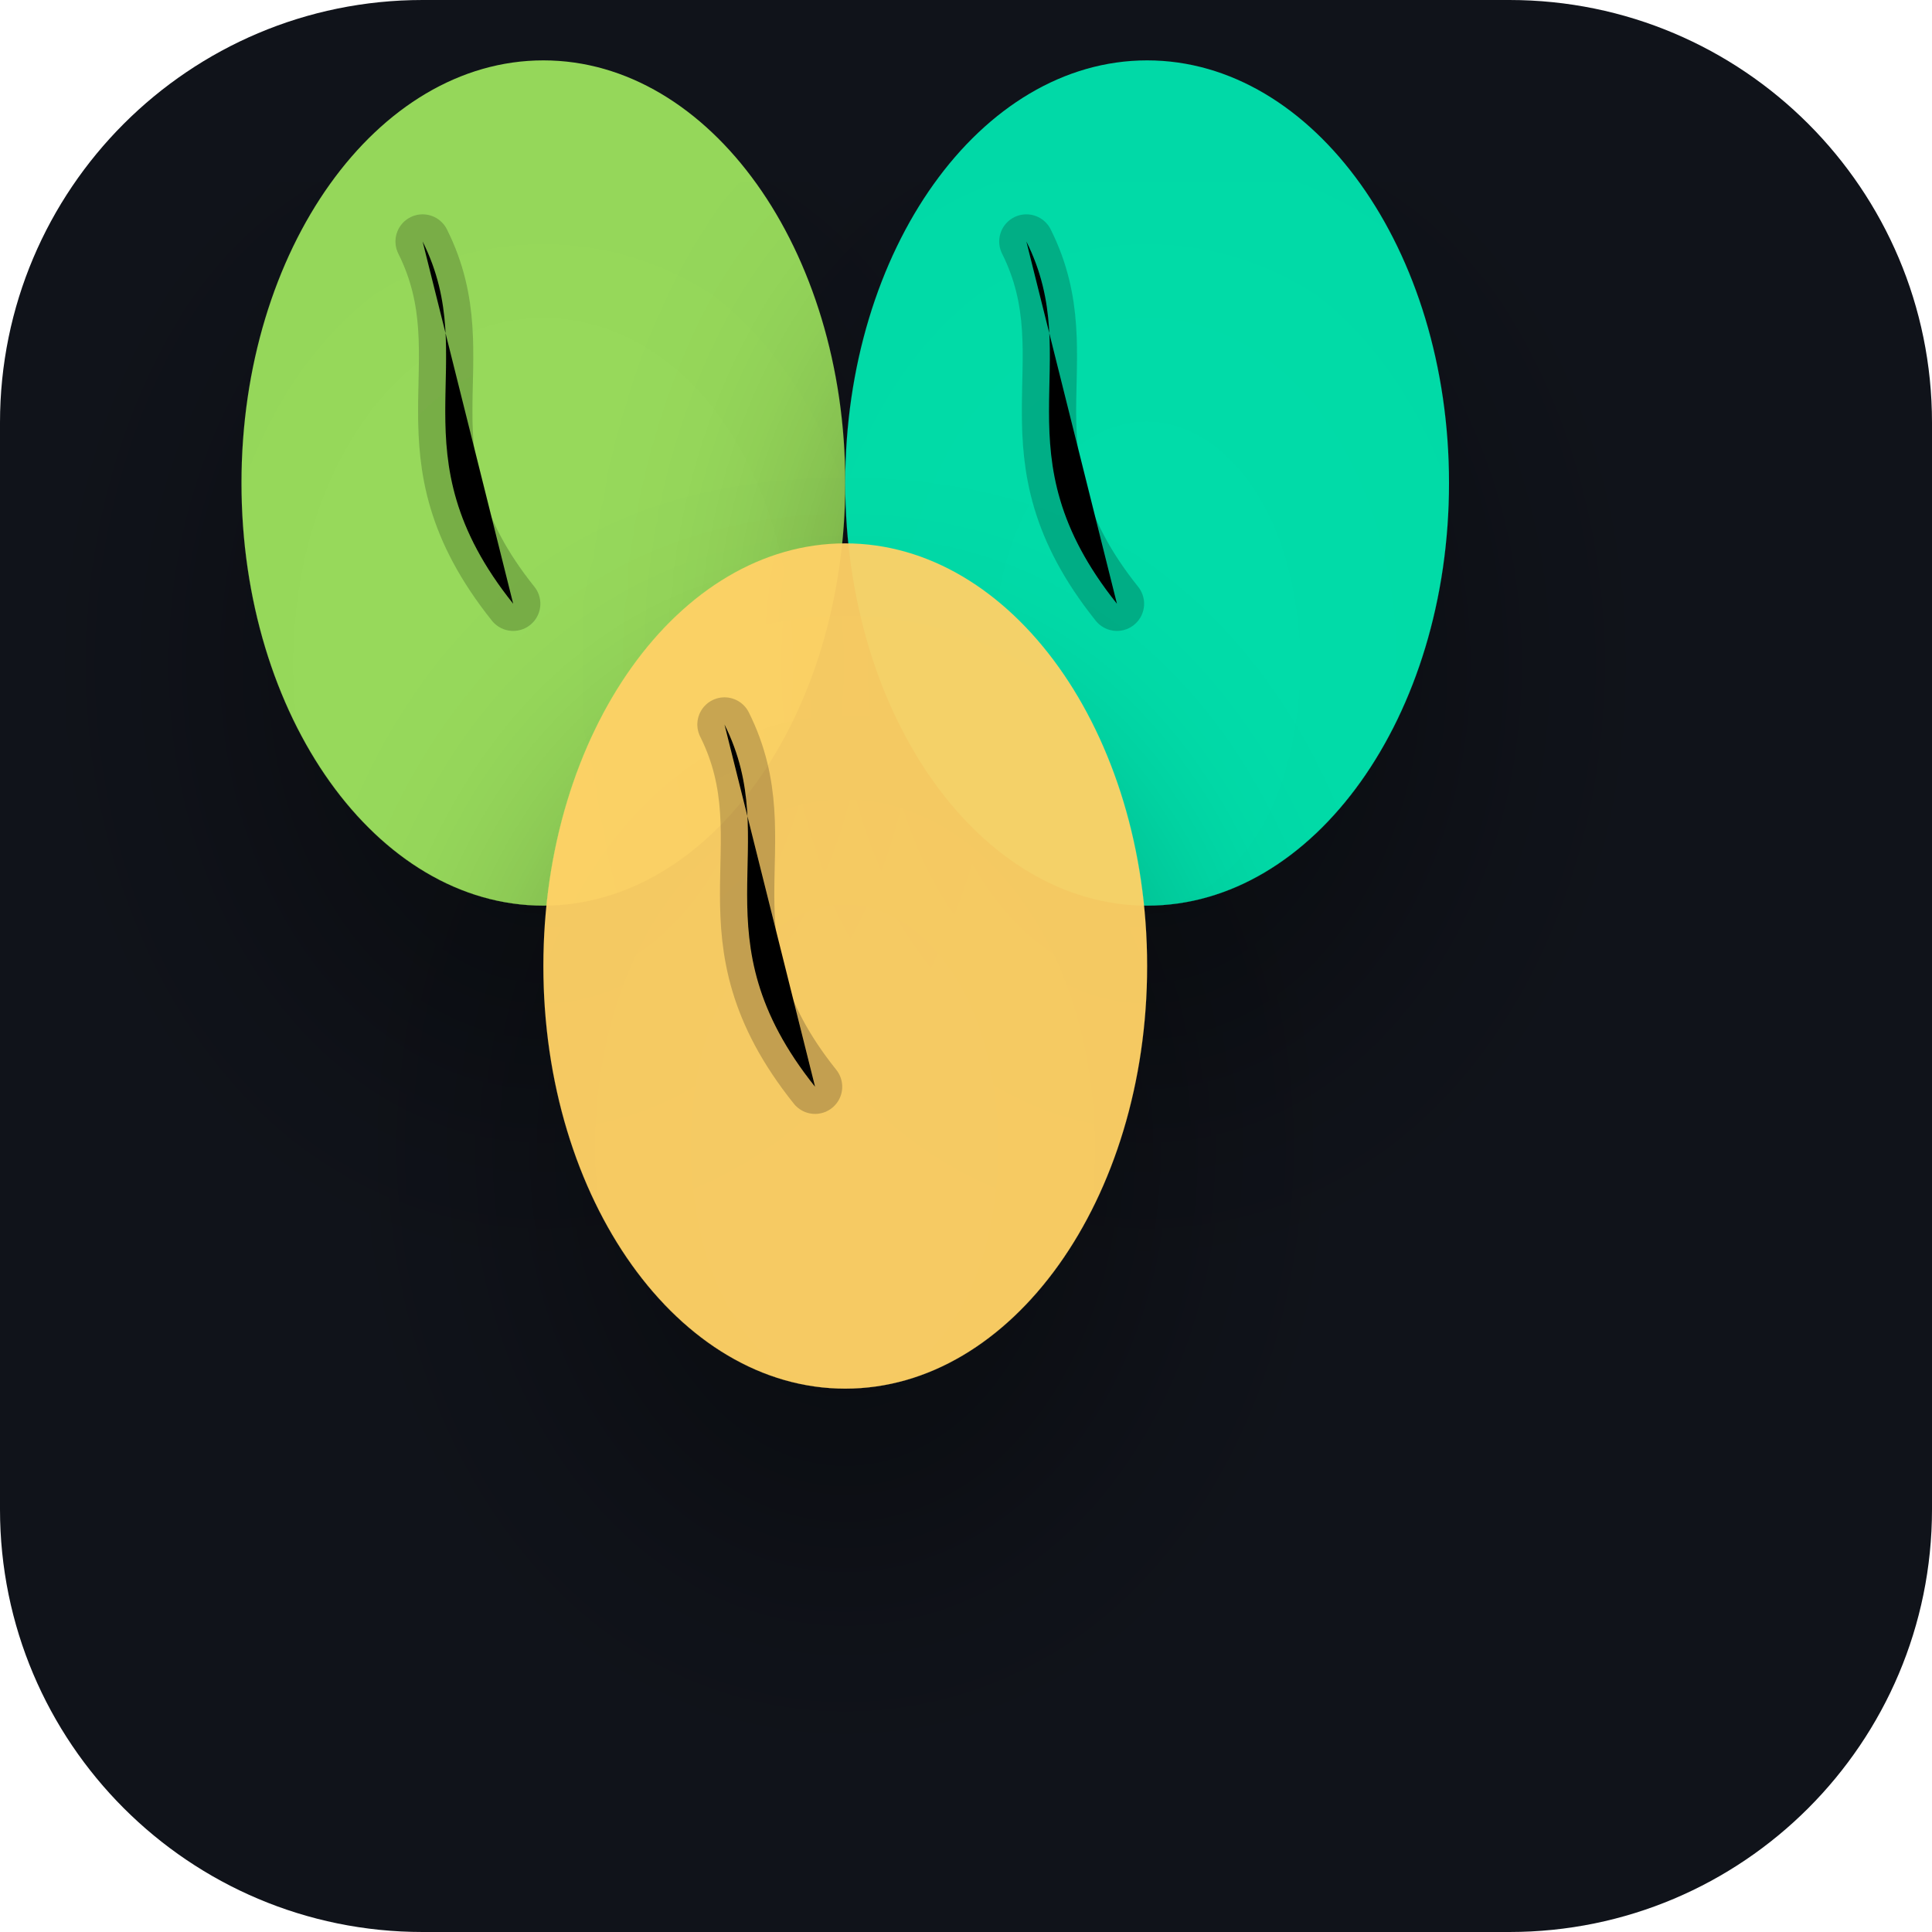
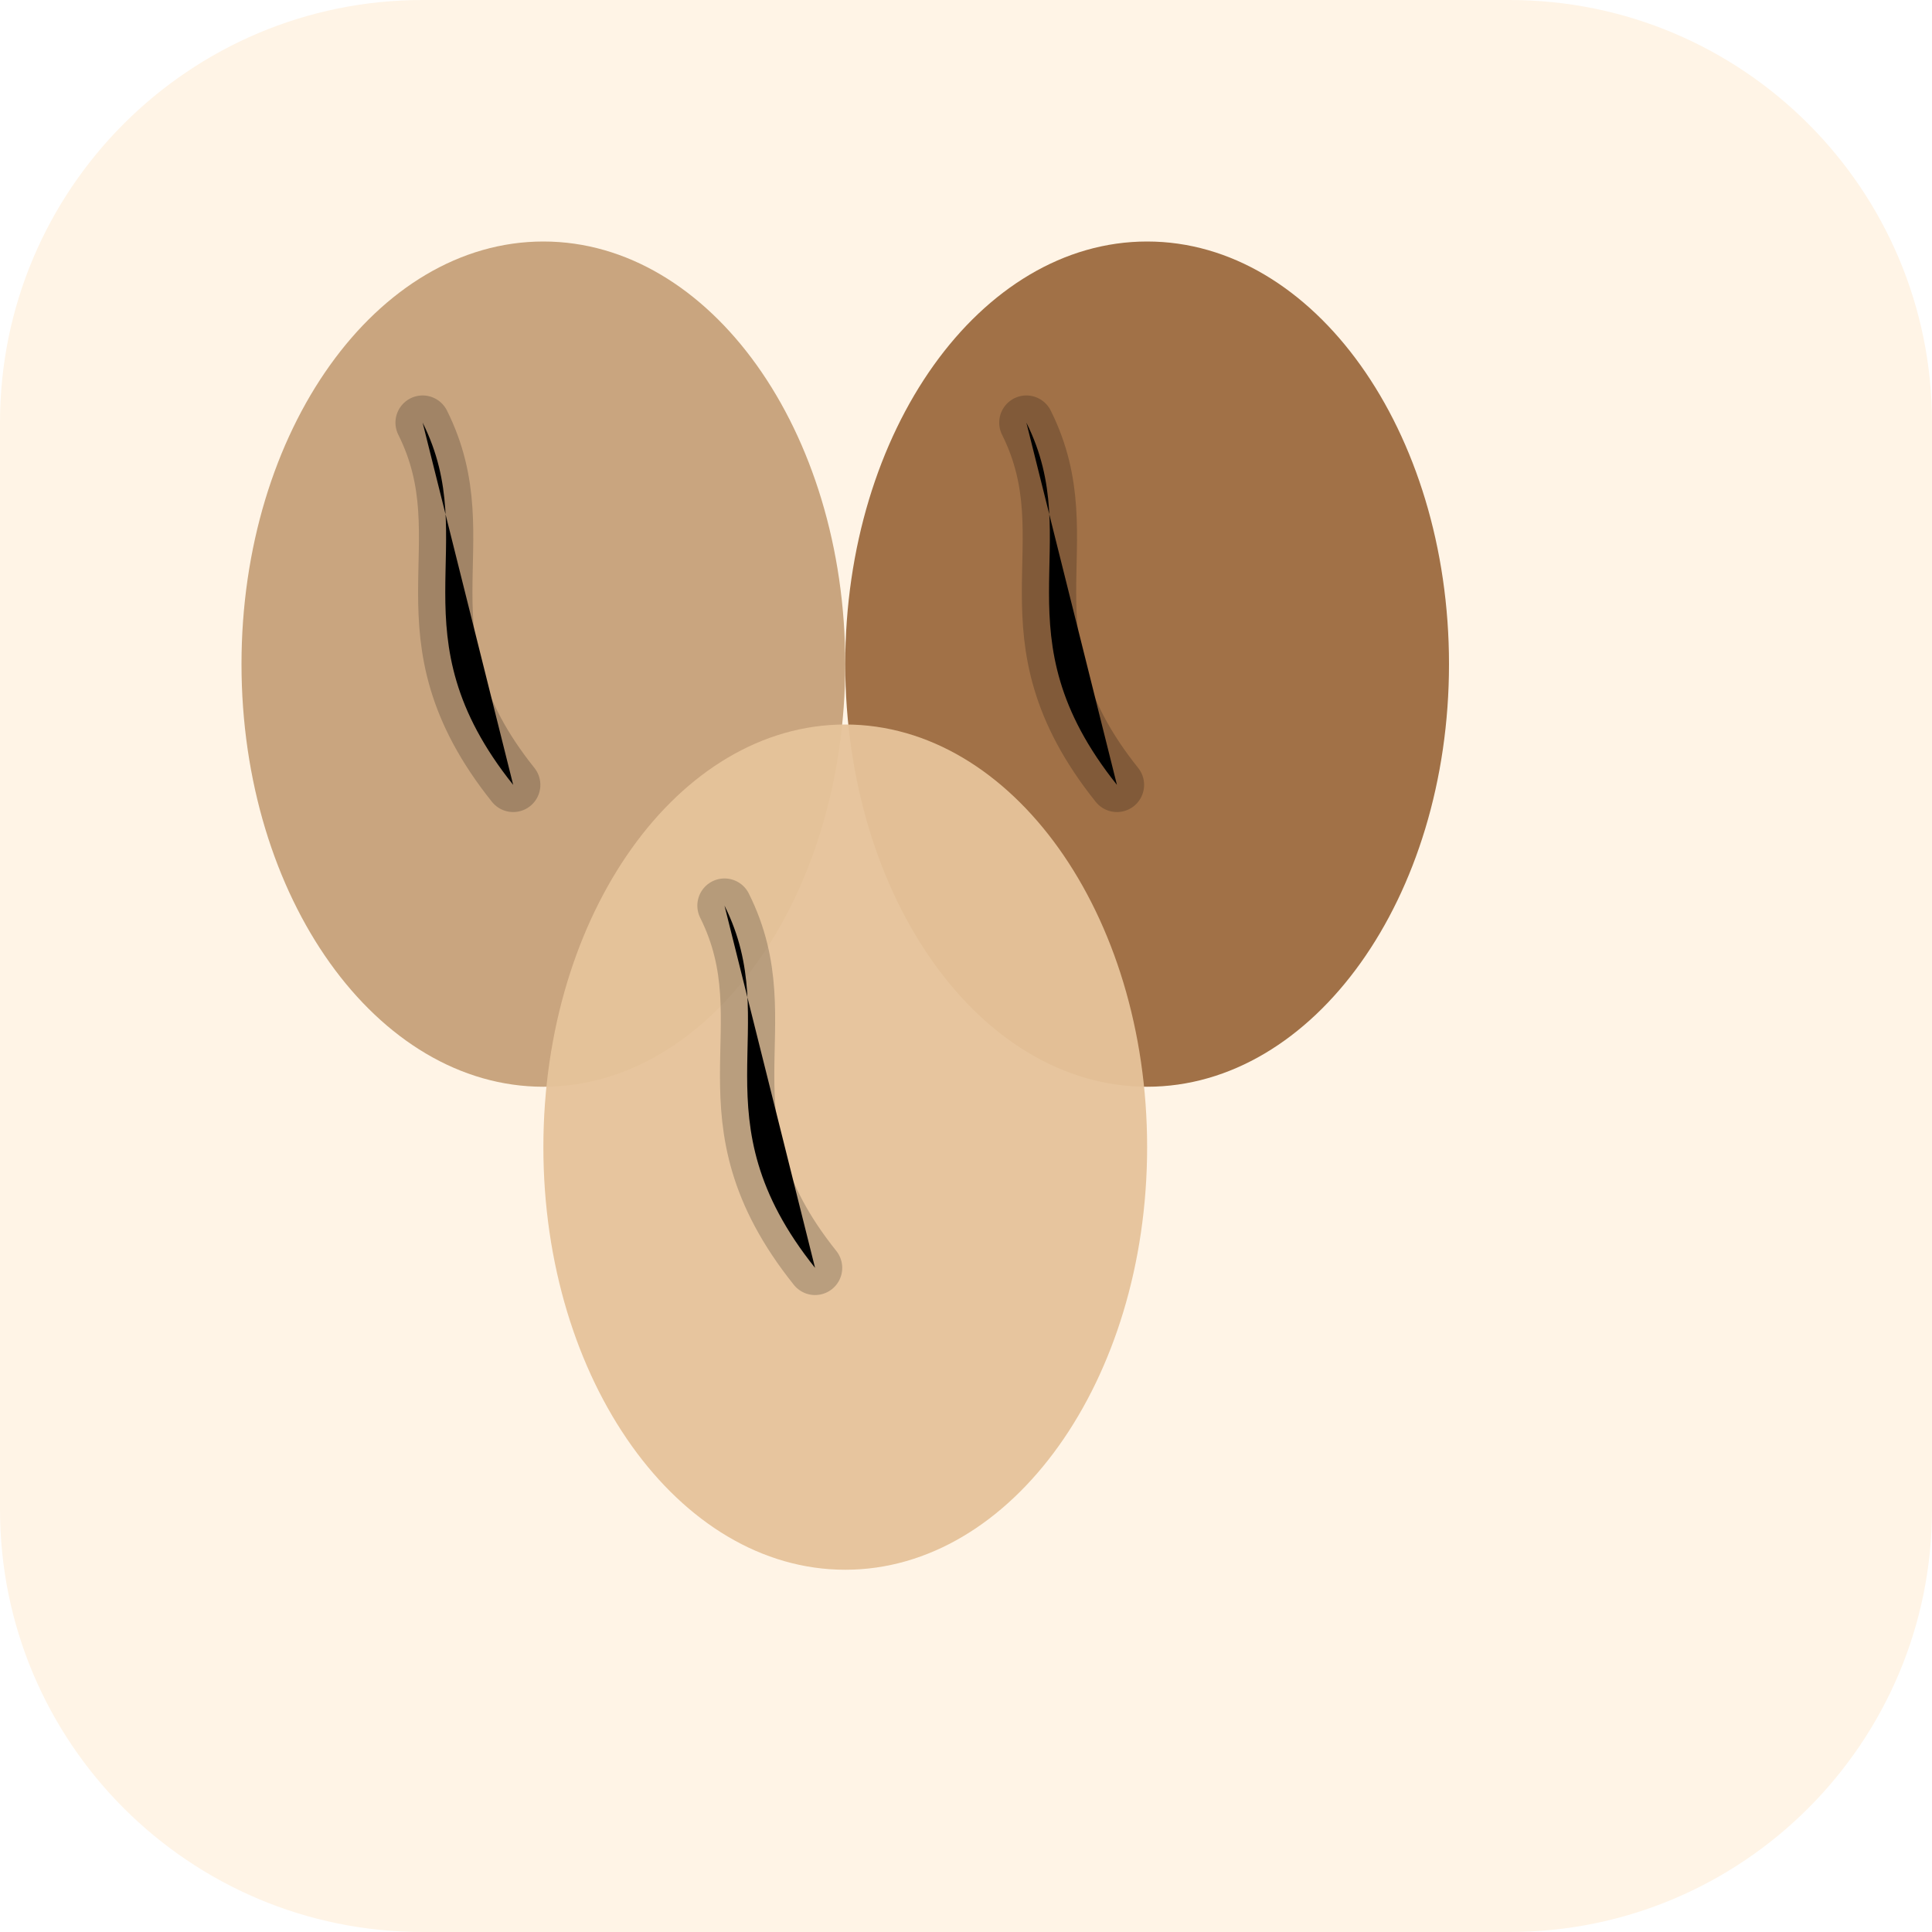
<svg xmlns="http://www.w3.org/2000/svg" width="64" height="64" viewBox="0 0 64 64">
-   <defs>
-     <filter id="s" x="-50%" y="-50%" width="200%" height="200%">
-       <feDropShadow dx="0" dy="6" stdDeviation="4" flood-color="rgba(0,0,0,.35)" />
-     </filter>
-   </defs>
-   <rect rx="14" ry="14" width="64" height="64" fill="#10131a" />
-   <g filter="url(#s)">
-     <ellipse cx="18" cy="16" rx="10" ry="14" fill="#9be15d" opacity=".95" />
-     <path d="M14 8c2 4-1 7 3 12" stroke="#000" stroke-opacity=".2" stroke-width="1.8" stroke-linecap="round" />
+   <rect rx="14" ry="14" width="64" height="64" fill="#fff4e6" />
+   <g>
+     <ellipse cx="18" cy="22" rx="10" ry="14" fill="#c6a27a" opacity=".95" />
+     <path d="M14 14c2 4-1 7 3 12" stroke="#000" stroke-opacity=".2" stroke-width="1.8" stroke-linecap="round" />
  </g>
-   <g filter="url(#s)" transform="translate(20,0)">
-     <ellipse cx="18" cy="16" rx="10" ry="14" fill="#00e3ae" opacity=".95" />
-     <path d="M14 8c2 4-1 7 3 12" stroke="#000" stroke-opacity=".2" stroke-width="1.8" stroke-linecap="round" />
+   <g transform="translate(20,0)">
+     <ellipse cx="18" cy="22" rx="10" ry="14" fill="#9c6b3f" opacity=".95" />
+     <path d="M14 14c2 4-1 7 3 12" stroke="#000" stroke-opacity=".2" stroke-width="1.8" stroke-linecap="round" />
  </g>
-   <g filter="url(#s)" transform="translate(10,16)">
-     <ellipse cx="18" cy="16" rx="10" ry="14" fill="#ffd166" opacity=".95" />
-     <path d="M14 8c2 4-1 7 3 12" stroke="#000" stroke-opacity=".2" stroke-width="1.8" stroke-linecap="round" />
+   <g transform="translate(10,16)">
+     <ellipse cx="18" cy="22" rx="10" ry="14" fill="#e6c39a" opacity=".95" />
+     <path d="M14 14c2 4-1 7 3 12" stroke="#000" stroke-opacity=".2" stroke-width="1.8" stroke-linecap="round" />
  </g>
</svg>
